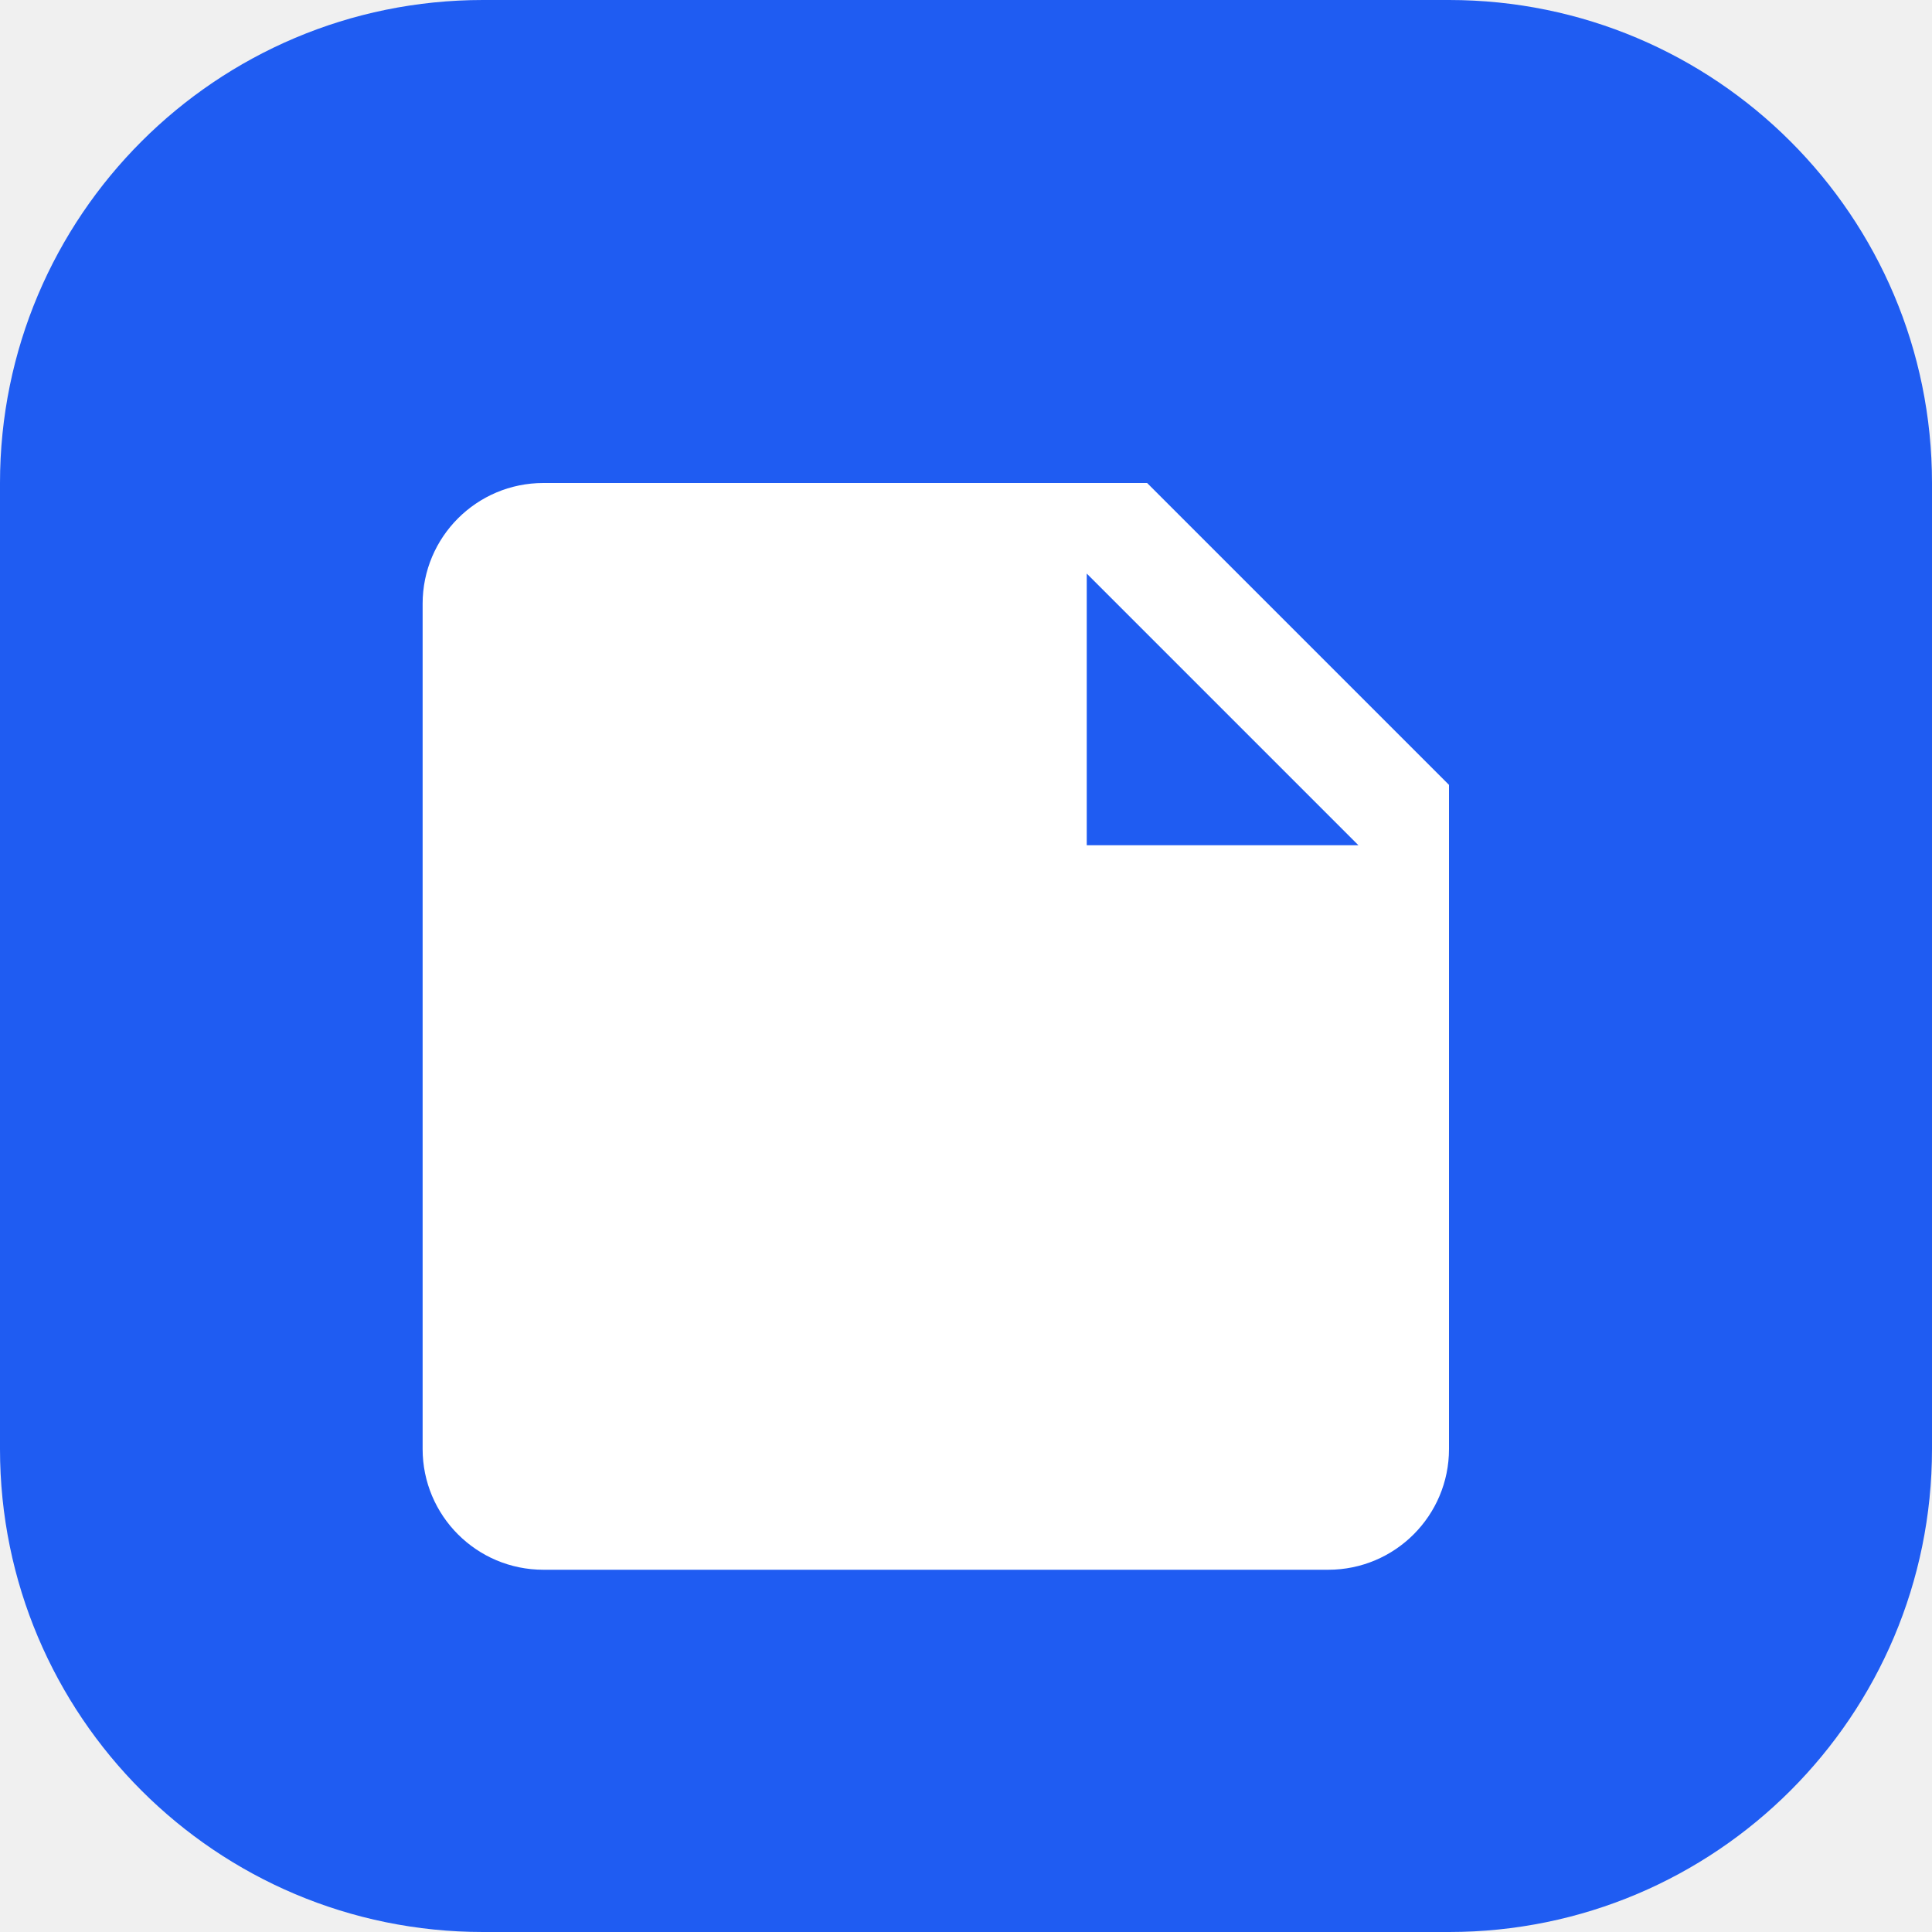
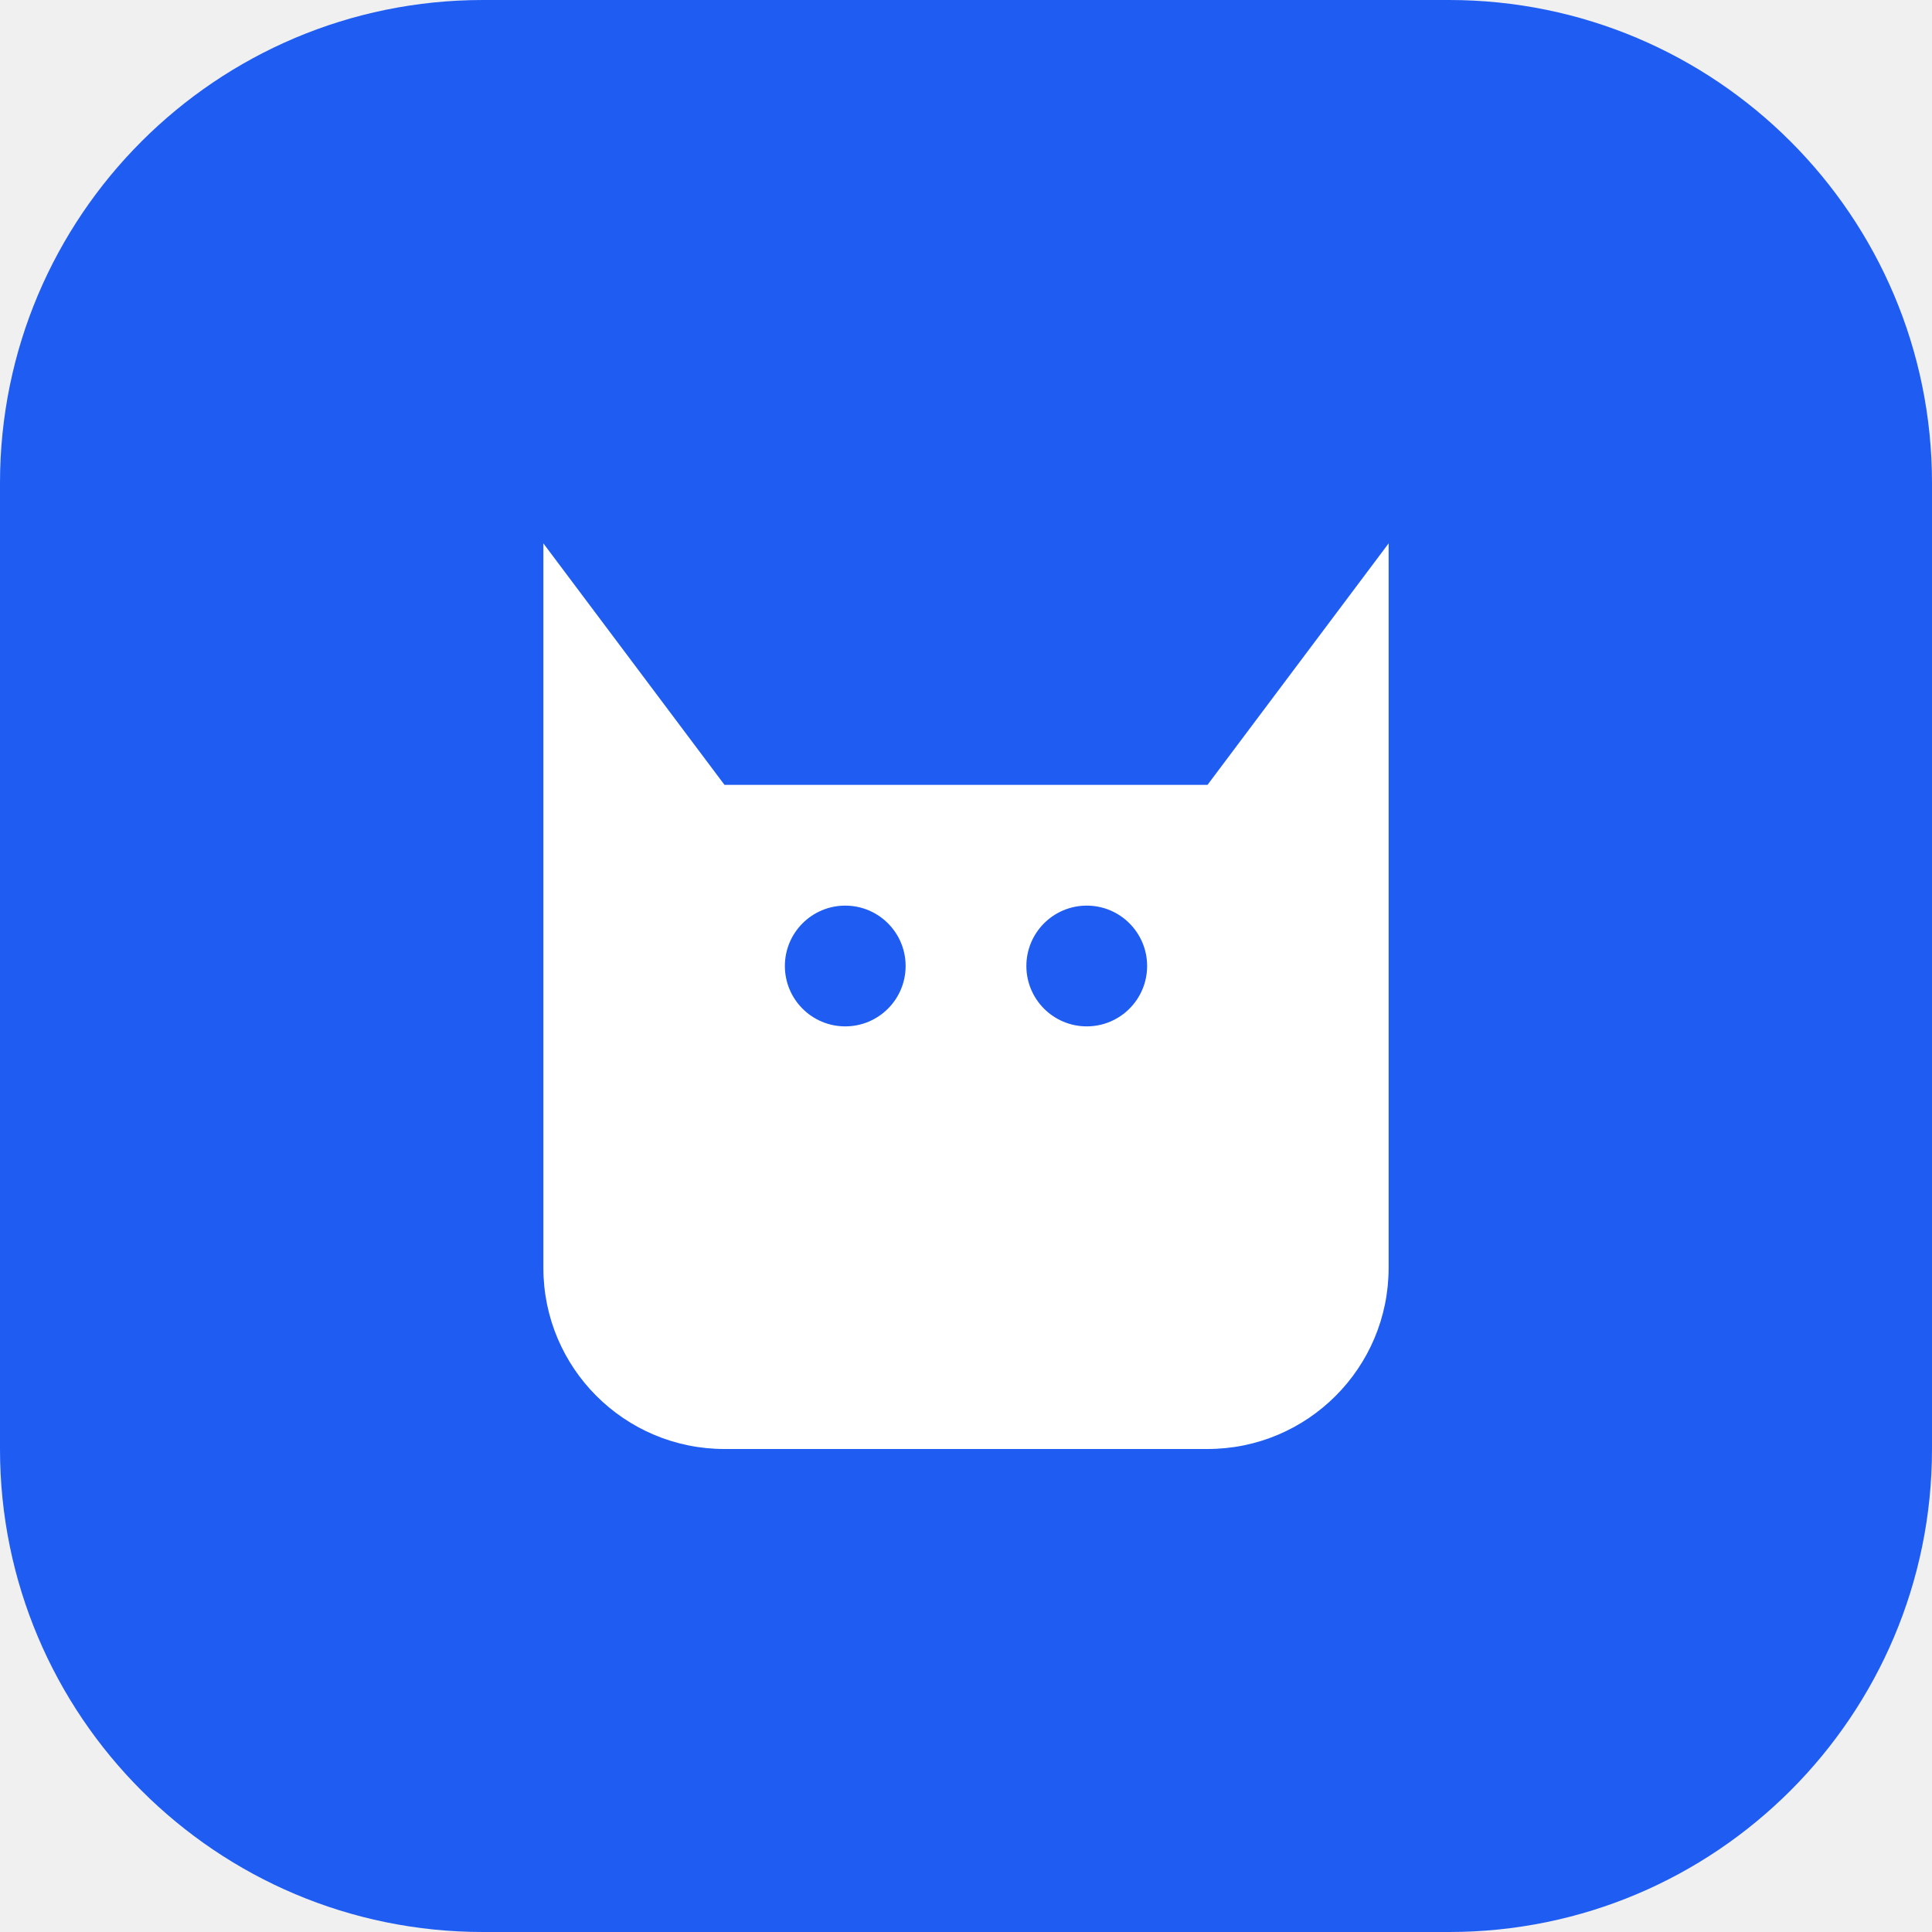
<svg xmlns="http://www.w3.org/2000/svg" viewBox="0 0 32 32">
  <rect width="32" height="32" rx="8" fill="#1f5cf2" />
-   <path fill="#fff" d="M9 8h10l5 5v11a2 2 0 0 1-2 2H9a2 2 0 0 1-2-2V10a2 2 0 0 1 2-2zm9 1.5V14h4.5L18 9.5z" />
+   <path fill="#fff" d="M9 9l3 4h8l3-4v12a3 3 0 0 1-3 3H12a3 3 0 0 1-3-3V9zm5 8a1 1 0 1 0 0-2 1 1 0 0 0 0 2zm4 0a1 1 0 1 0 0-2 1 1 0 0 0 0 2zm-2 4l-1.2-1.2a1 1 0 1 1 1.4-1.4l1.2 1.2 1.2-1.2a1 1 0 1 1 1.4 1.4L18 21z" />
</svg>
